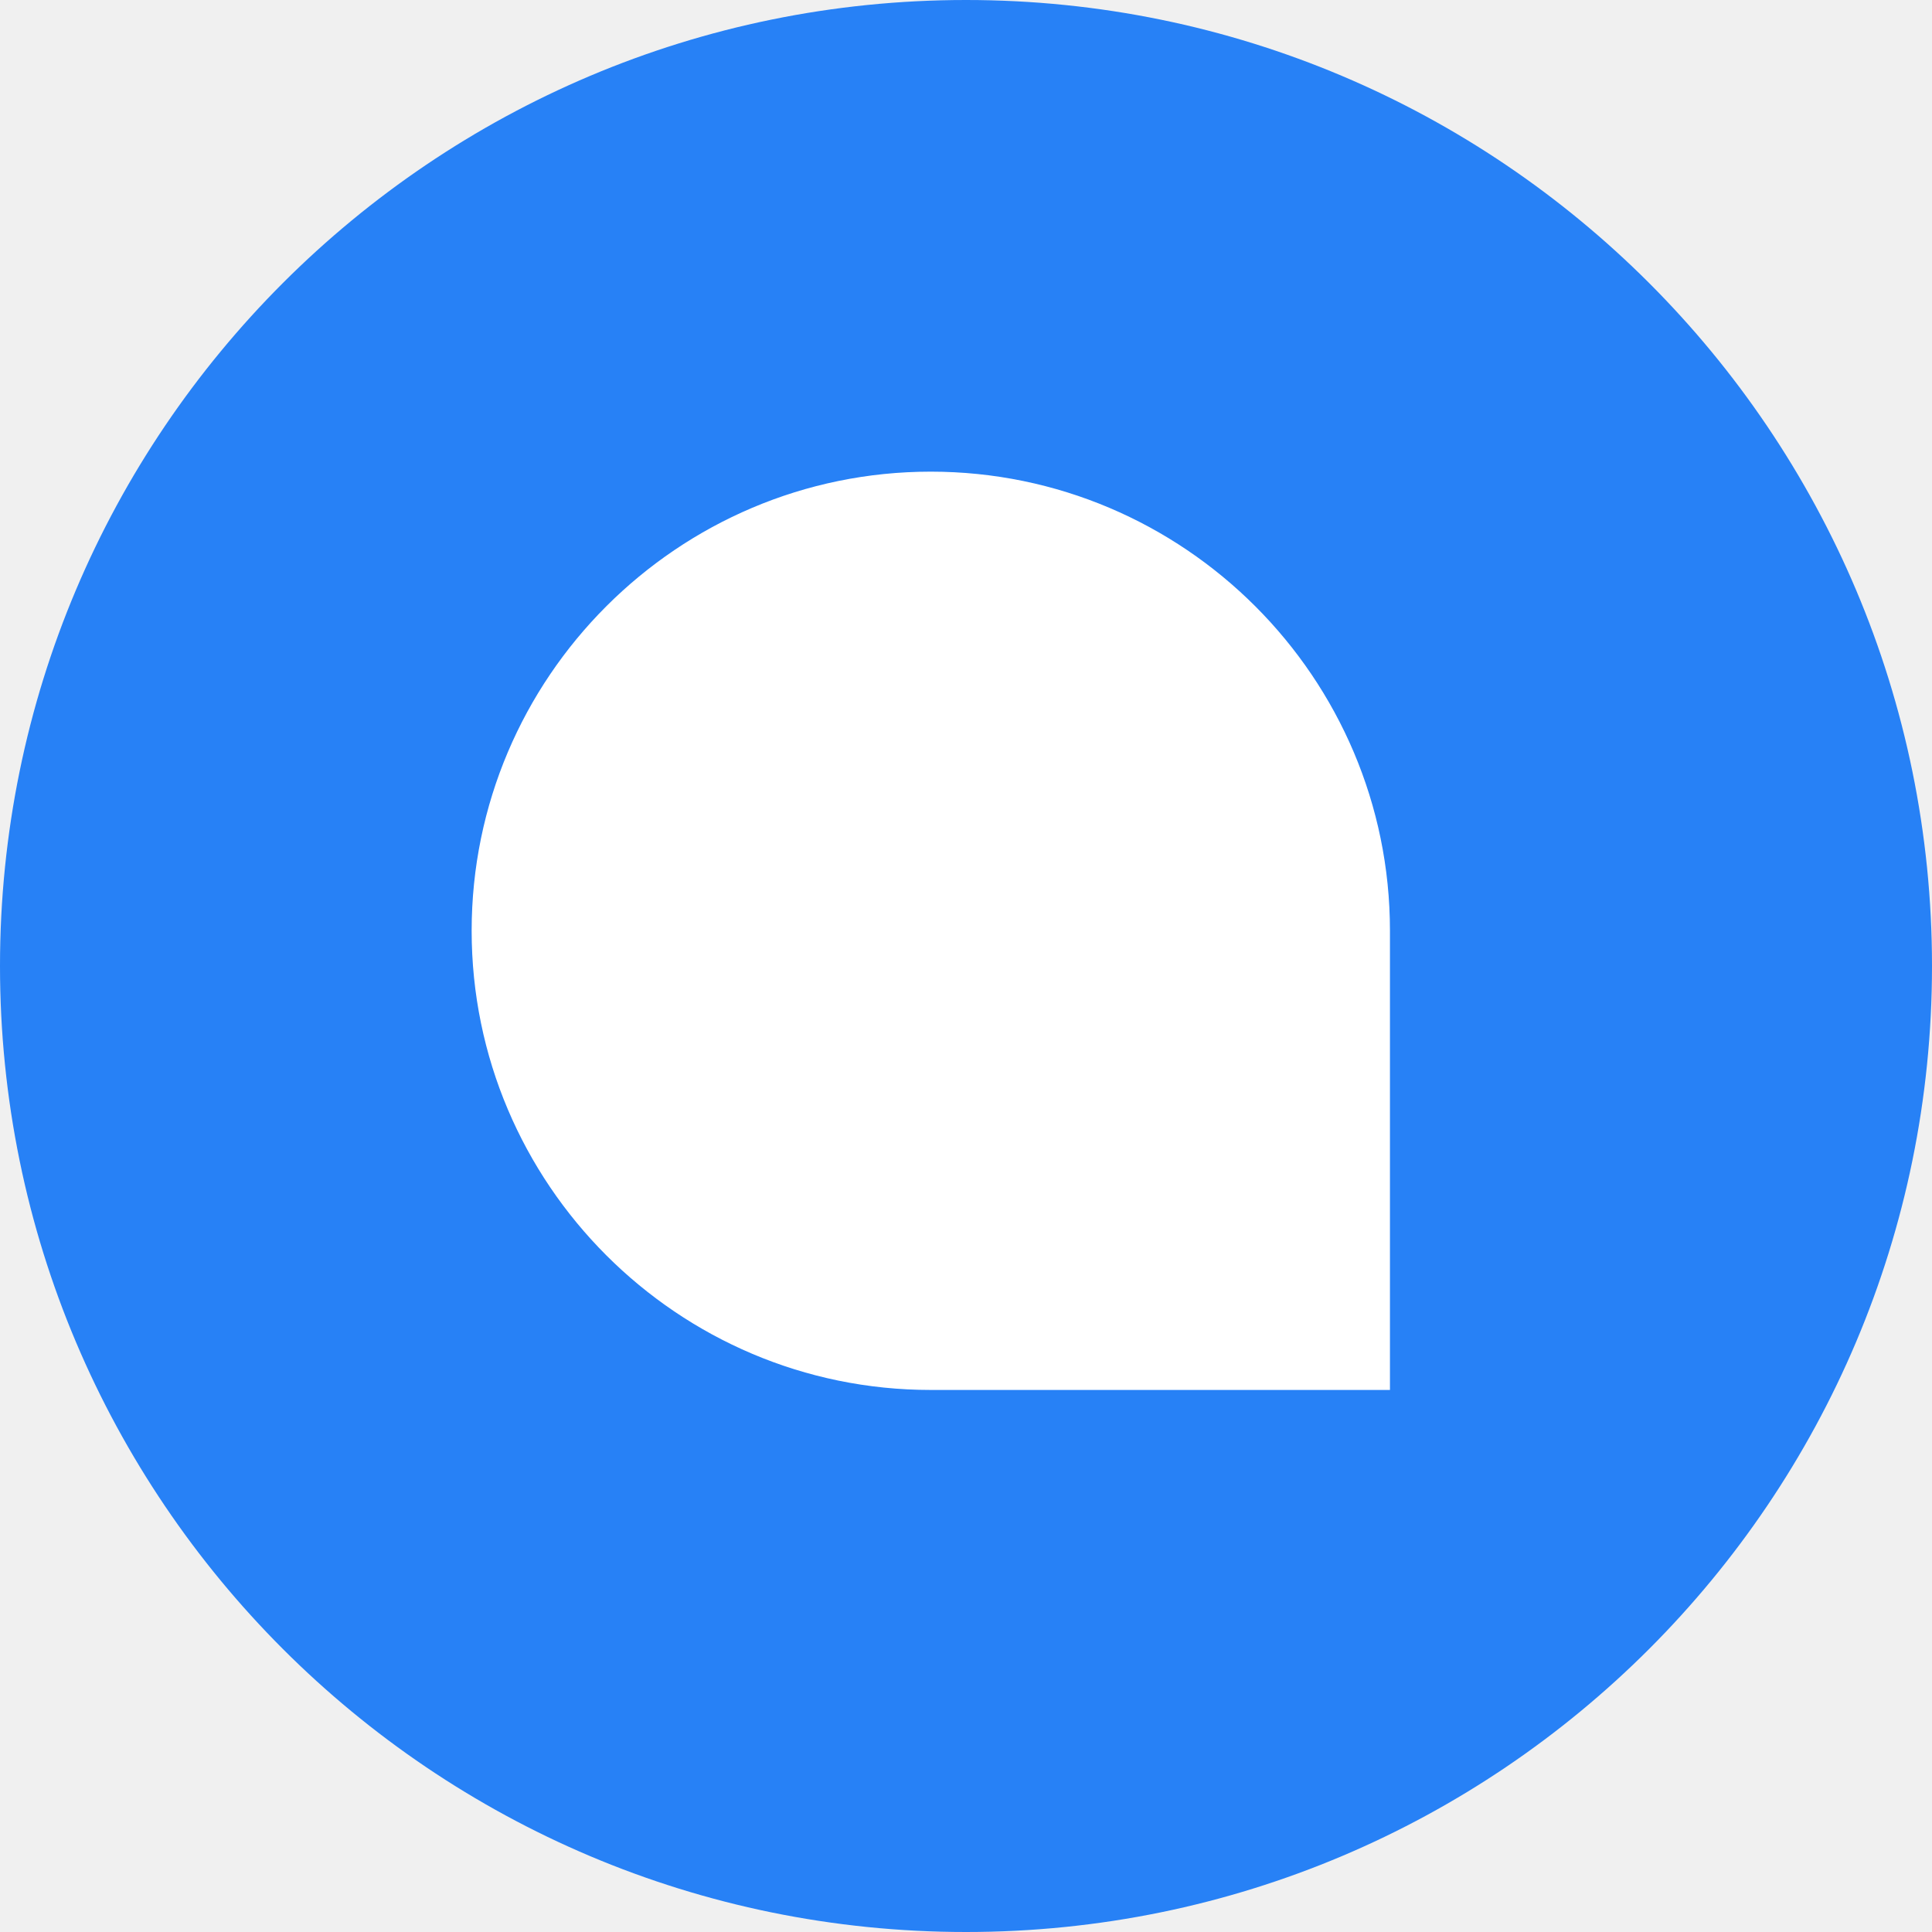
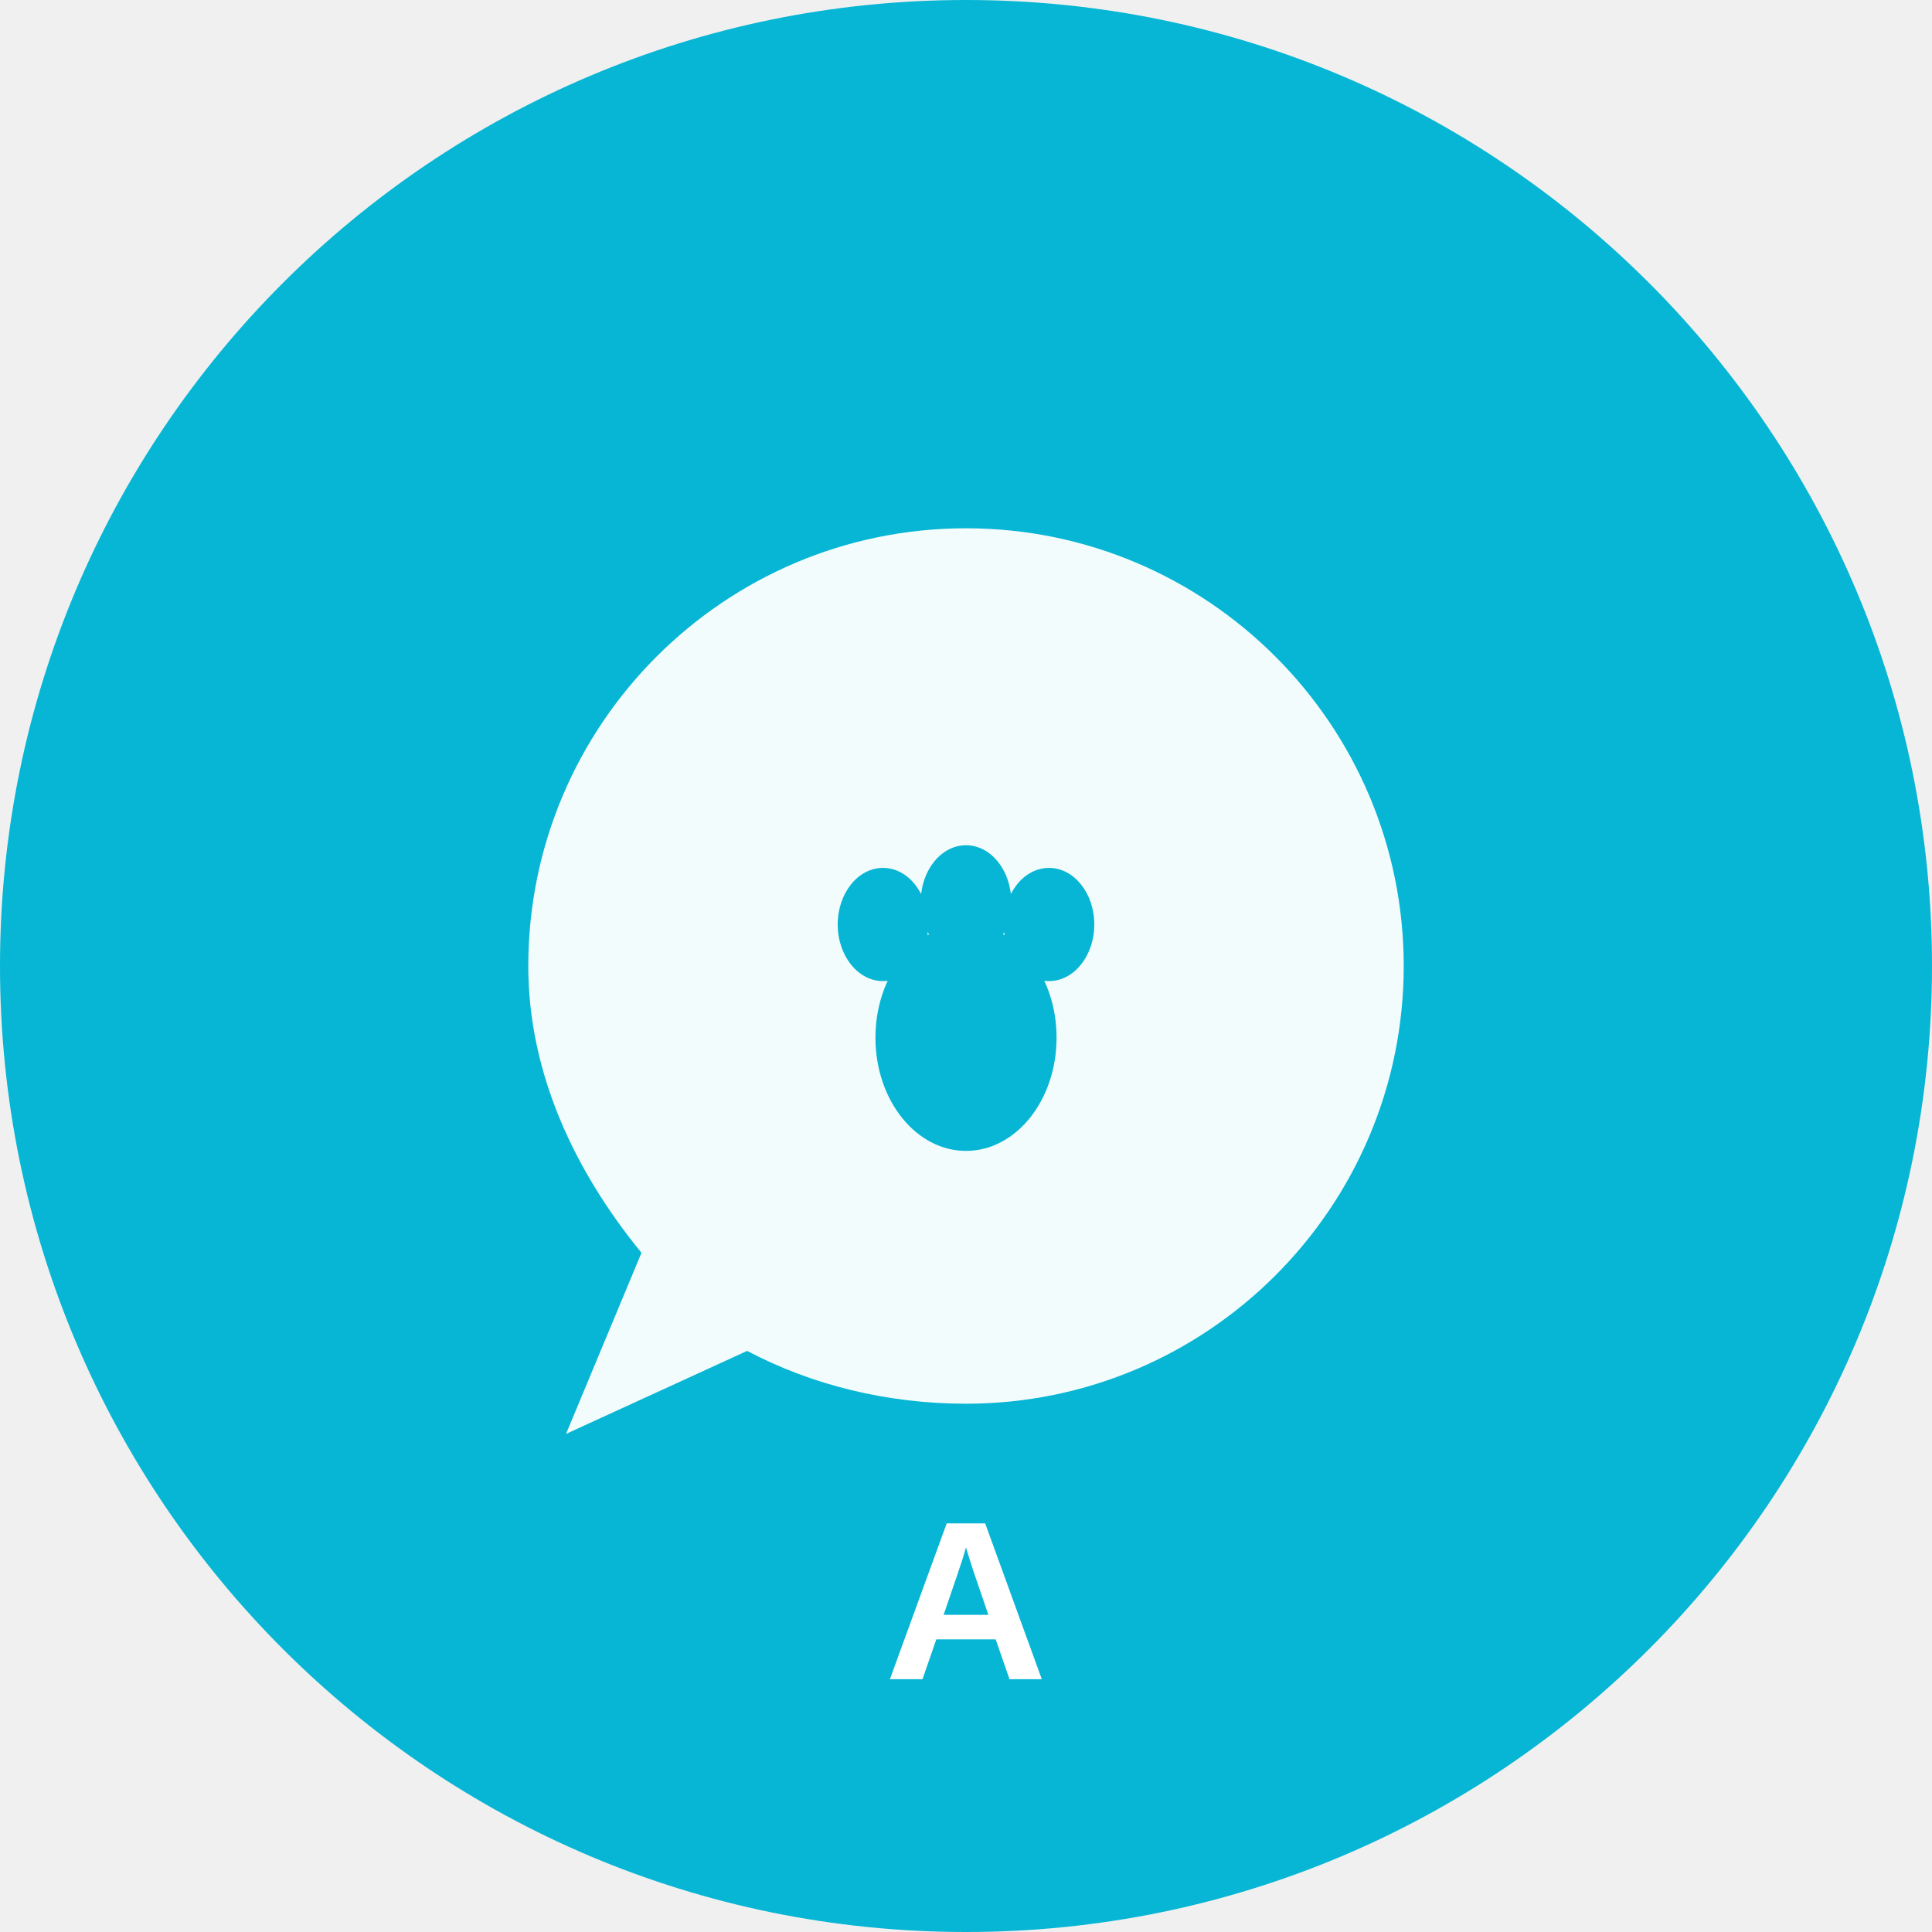
- <svg xmlns="http://www.w3.org/2000/svg" width="16" height="16" viewBox="0 0 16 16" fill="none">
-   <g clip-path="url(#woot-logo-clip-2342424e23u32098)">
-     <path d="M8 16C12.418 16 16 12.418 16 8C16 3.582 12.418 0 8 0C3.582 0 0 3.582 0 8C0 12.418 3.582 16 8 16Z" fill="#2781F6" />
-     <path d="M11.417 11.417H7.708C5.664 11.417 4 9.753 4 7.708C4 5.664 5.664 4 7.708 4C9.753 4 11.417 5.664 11.417 7.708V11.417Z" fill="white" stroke="white" stroke-width="0.188" />
+ <svg xmlns="http://www.w3.org/2000/svg" width="512px" height="512px" viewBox="0 0 512 512" version="1.1">
+   <g id="Icon" stroke="none" stroke-width="1" fill="none" fill-rule="evenodd">
+     <circle fill="#06B6D4" cx="256" cy="256" r="256" />
+     <path d="M 256,140 C 320,140 372,192 372,256 C 372,320 320,372 256,372 C 235,372 215,367 198,358 L 150,380 L 170,332 C 152,310 140,284 140,256 C 140,192 192,140 256,140 Z" fill="#FFFFFF" opacity="0.95" />
+     <g transform="translate(210, 215)" fill="#06B6D4">
+       <ellipse cx="46" cy="60" rx="24" ry="30" />
+       <ellipse cx="24" cy="30" rx="12" ry="15" />
+       <ellipse cx="46" cy="24" rx="12" ry="15" />
+       <ellipse cx="68" cy="30" rx="12" ry="15" />
+     </g>
+     <text x="256" y="445" font-family="system-ui, -apple-system, Arial, sans-serif" font-size="60" font-weight="800" fill="#FFFFFF" text-anchor="middle">A</text>
  </g>
-   <defs>
-     <clipPath id="woot-logo-clip-2342424e23u32098">
-       <rect width="16" height="16" fill="white" />
-     </clipPath>
-   </defs>
</svg>
